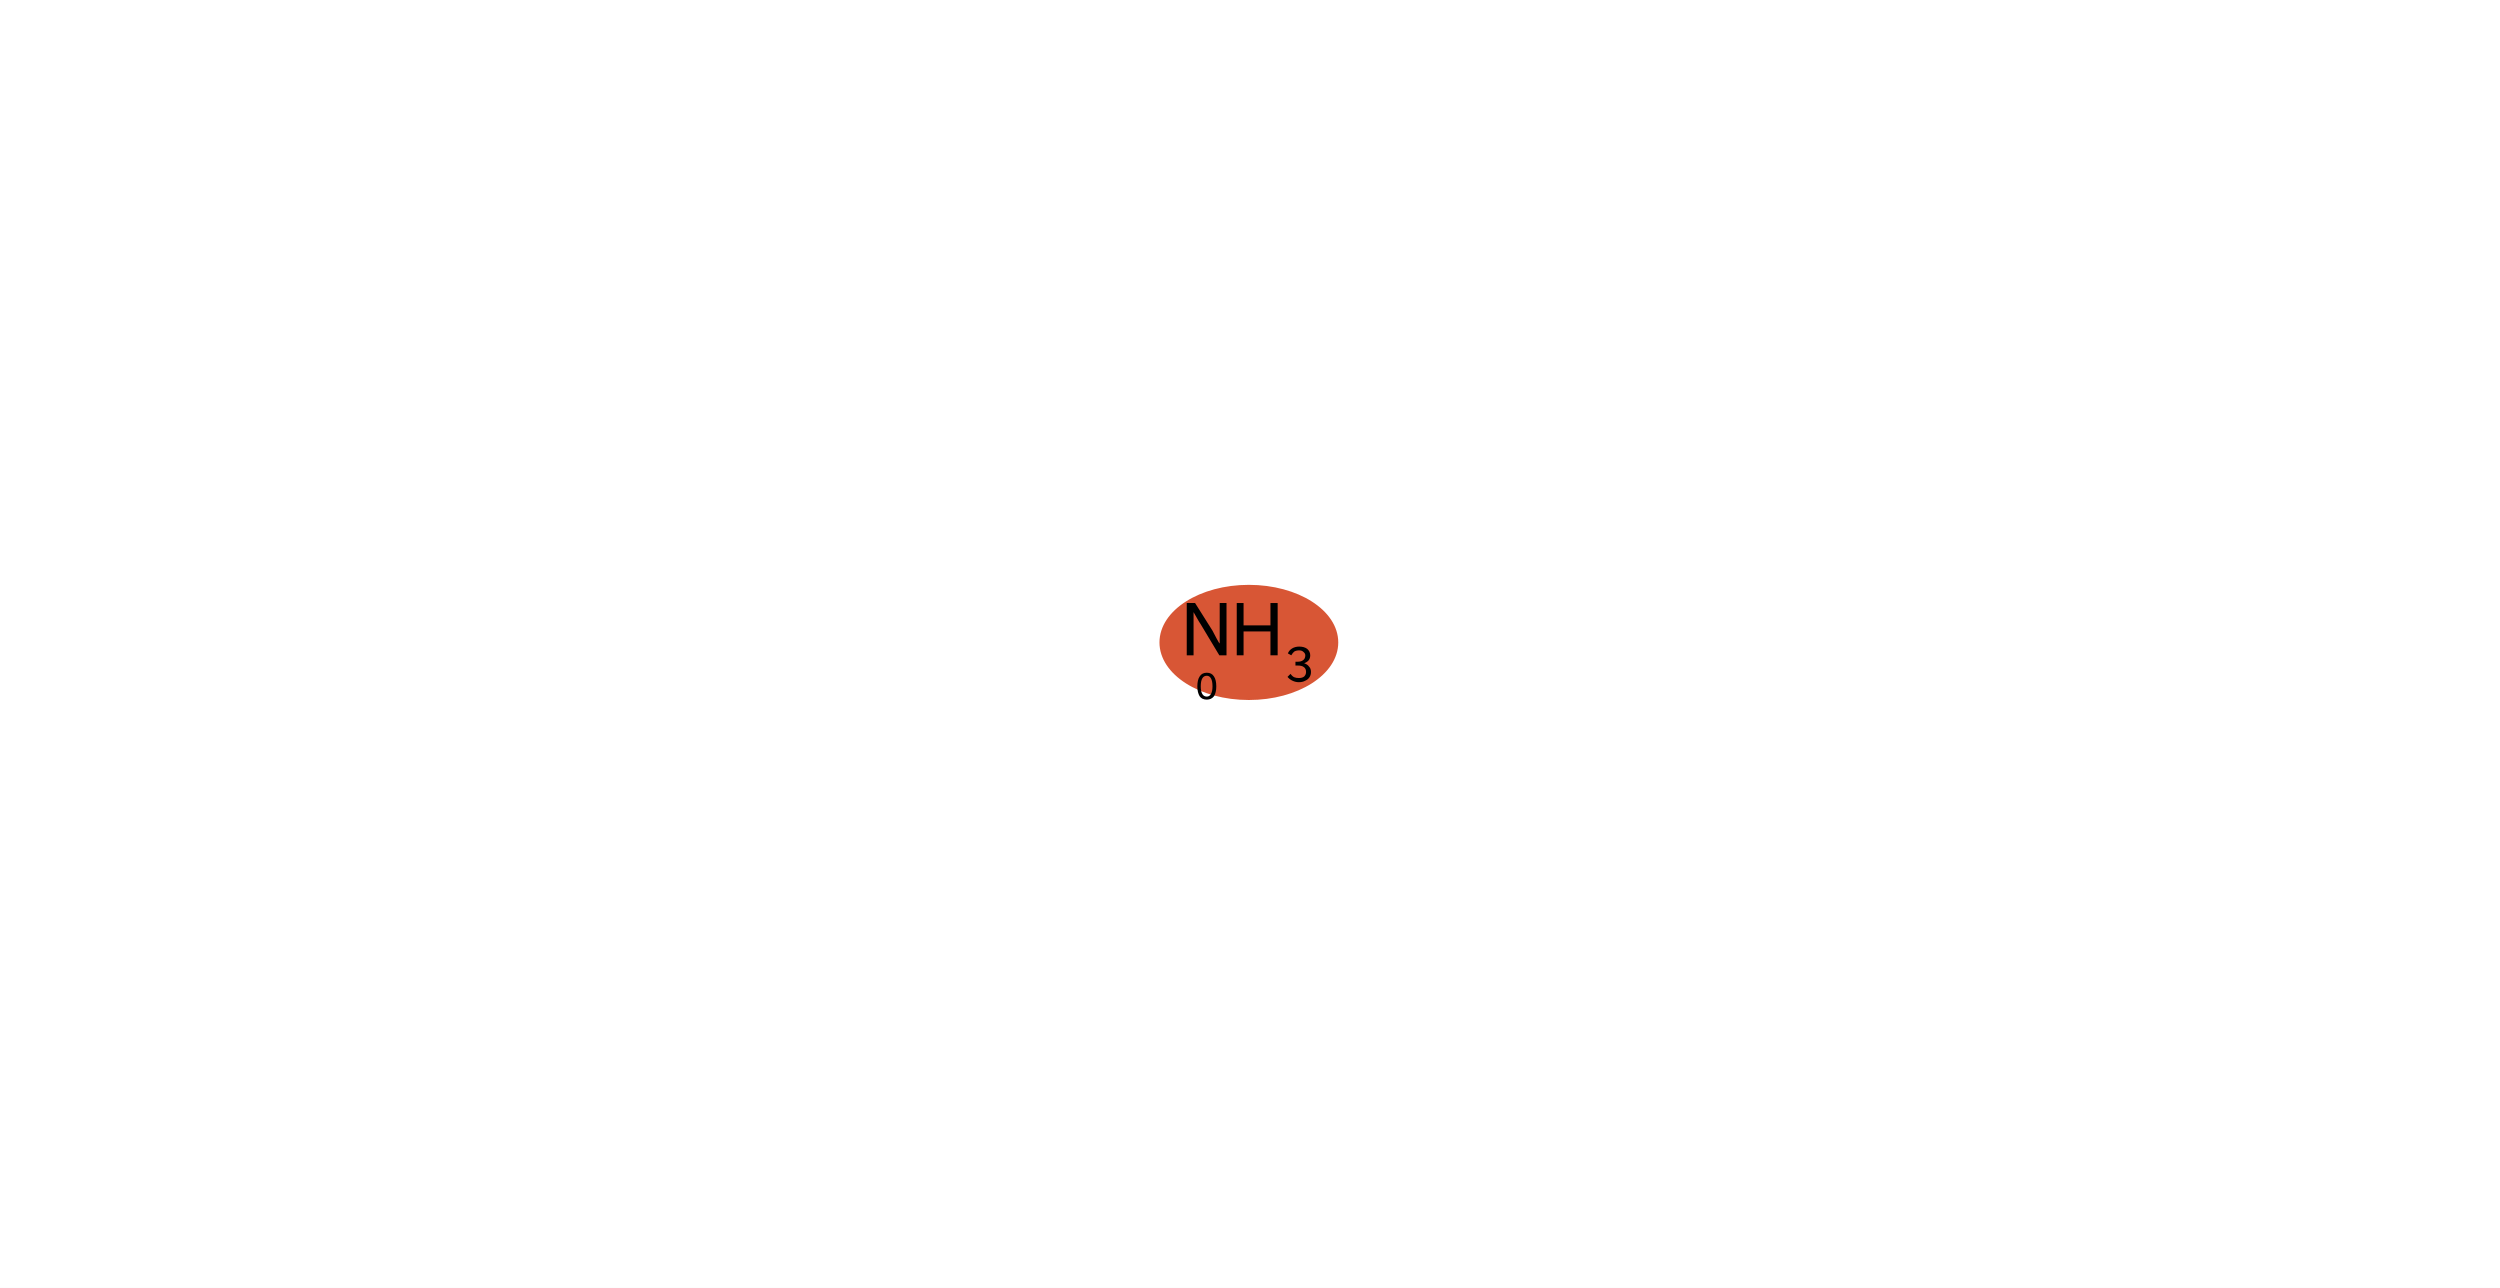
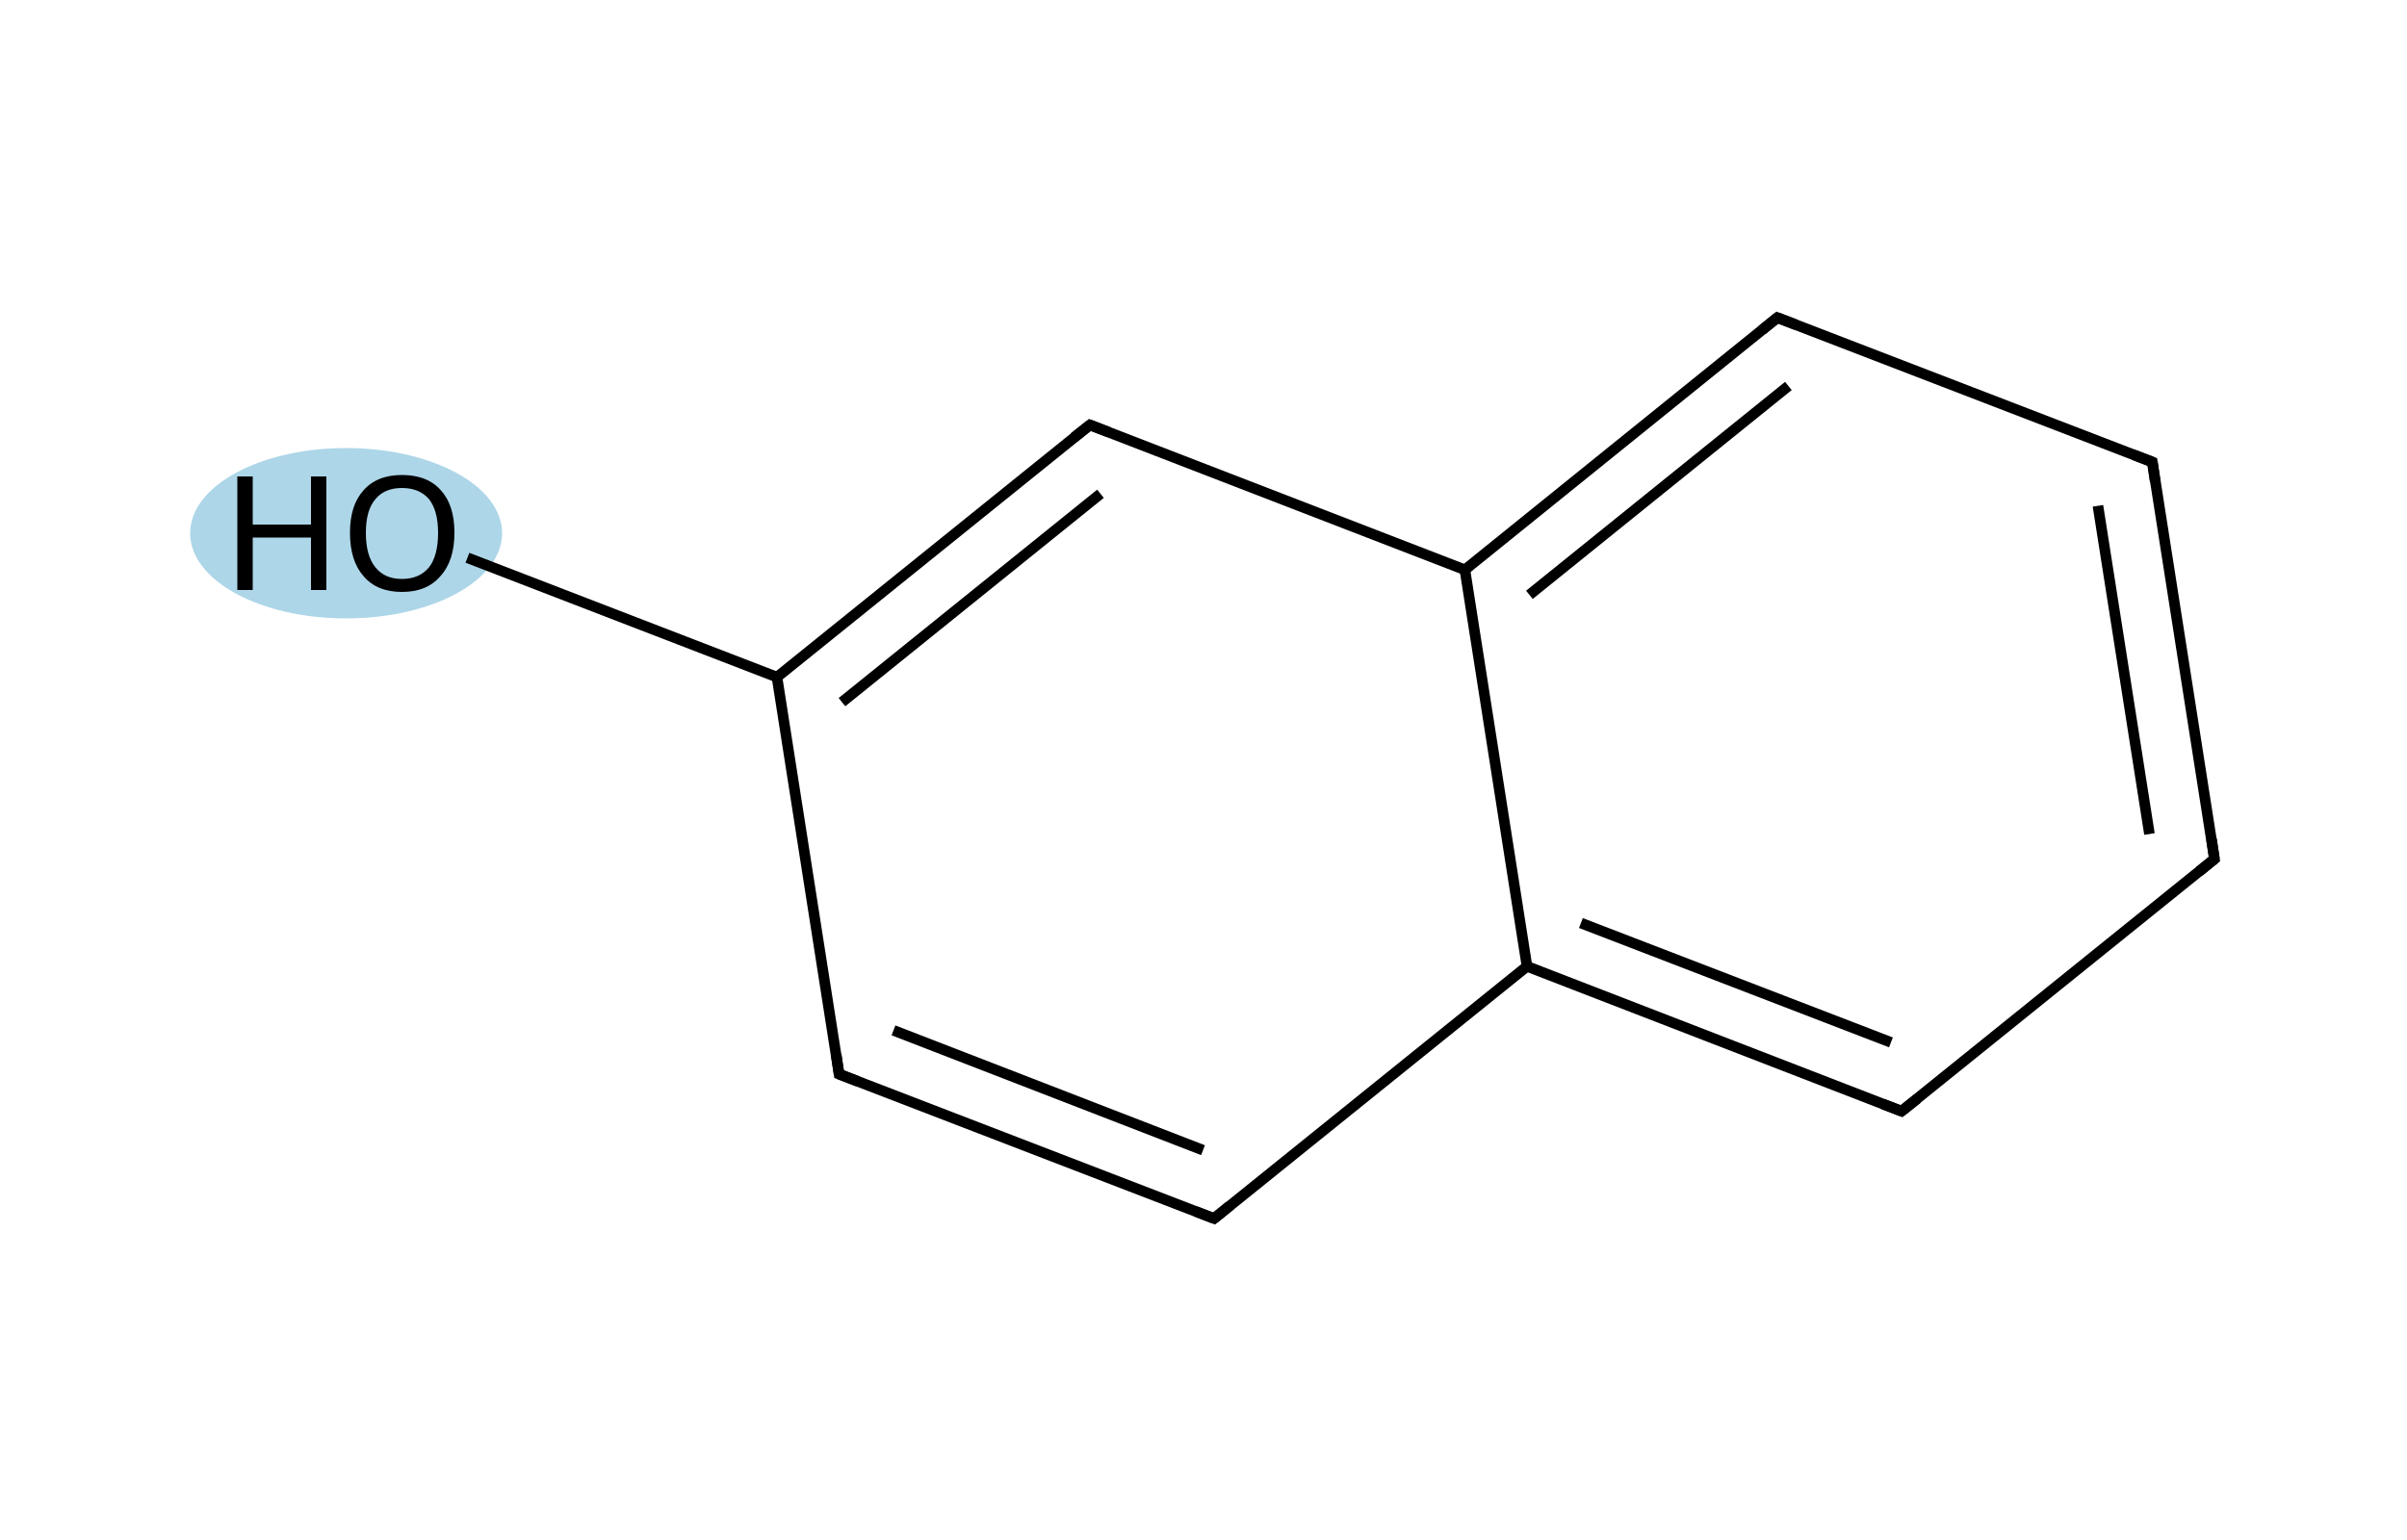
- <svg xmlns="http://www.w3.org/2000/svg" version="1.1" baseProfile="full" xml:space="preserve" width="660px" height="340px" viewBox="0 0 660 340">
-   <rect style="opacity:1.0;fill:#FFFFFF;stroke:none" width="660.0" height="340.0" x="0.0" y="0.0"> </rect>
-   <ellipse cx="329.7" cy="169.6" rx="23.1" ry="14.7" class="atom-0" style="fill:#D85635;fill-rule:evenodd;stroke:#D85635;stroke-width:1.0px;stroke-linecap:butt;stroke-linejoin:miter;stroke-opacity:1" />
-   <path class="atom-0" d="M 315.5 159.2 L 320.1 166.5 Q 320.5 167.3, 321.2 168.6 Q 321.9 169.9, 322.0 169.9 L 322.0 159.2 L 323.8 159.2 L 323.8 173.0 L 321.9 173.0 L 317.1 165.0 Q 316.5 164.1, 315.9 163.0 Q 315.3 162.0, 315.1 161.6 L 315.1 173.0 L 313.3 173.0 L 313.3 159.2 L 315.5 159.2 " fill="#000000" />
-   <path class="atom-0" d="M 326.5 159.2 L 328.3 159.2 L 328.3 165.1 L 335.4 165.1 L 335.4 159.2 L 337.3 159.2 L 337.3 173.0 L 335.4 173.0 L 335.4 166.7 L 328.3 166.7 L 328.3 173.0 L 326.5 173.0 L 326.5 159.2 " fill="#000000" />
-   <path class="atom-0" d="M 344.3 175.1 Q 345.2 175.4, 345.6 176.0 Q 346.1 176.5, 346.1 177.4 Q 346.1 178.2, 345.7 178.8 Q 345.3 179.4, 344.6 179.7 Q 343.9 180.1, 342.9 180.1 Q 342.0 180.1, 341.2 179.7 Q 340.5 179.4, 339.9 178.7 L 340.7 177.9 Q 341.2 178.6, 341.7 178.8 Q 342.2 179.0, 342.9 179.0 Q 343.8 179.0, 344.3 178.6 Q 344.8 178.1, 344.8 177.4 Q 344.8 176.5, 344.2 176.1 Q 343.7 175.7, 342.6 175.7 L 342.0 175.7 L 342.0 174.7 L 342.5 174.7 Q 343.5 174.7, 344.0 174.3 Q 344.6 173.9, 344.6 173.0 Q 344.6 172.5, 344.1 172.1 Q 343.7 171.7, 343.0 171.7 Q 342.2 171.7, 341.7 172.0 Q 341.3 172.3, 340.9 173.0 L 340.0 172.5 Q 340.3 171.7, 341.1 171.2 Q 341.9 170.7, 343.0 170.7 Q 344.3 170.7, 345.1 171.3 Q 345.9 172.0, 345.9 173.0 Q 345.9 173.8, 345.5 174.3 Q 345.1 174.8, 344.3 175.1 " fill="#000000" />
-   <path class="note" d="M 318.6 184.7 Q 317.3 184.7, 316.7 183.8 Q 316.1 182.8, 316.1 181.2 Q 316.1 179.5, 316.7 178.6 Q 317.3 177.6, 318.6 177.6 Q 319.9 177.6, 320.5 178.6 Q 321.1 179.5, 321.1 181.2 Q 321.1 182.8, 320.5 183.8 Q 319.8 184.7, 318.6 184.7 M 318.6 183.9 Q 319.3 183.9, 319.7 183.2 Q 320.1 182.5, 320.1 181.2 Q 320.1 179.8, 319.7 179.1 Q 319.3 178.4, 318.6 178.4 Q 317.8 178.4, 317.4 179.1 Q 317.0 179.8, 317.0 181.2 Q 317.0 182.5, 317.4 183.2 Q 317.8 183.9, 318.6 183.9 " fill="#000000" />
+ <svg xmlns="http://www.w3.org/2000/svg" version="1.1" baseProfile="full" xml:space="preserve" width="500px" height="320px" viewBox="0 0 500 320">
+   <rect style="opacity:1.0;fill:#FFFFFF;stroke:none" width="500.0" height="320.0" x="0.0" y="0.0"> </rect>
+   <ellipse cx="71.9" cy="110.8" rx="31.9" ry="17.2" class="atom-0" style="fill:#ADD6E8;fill-rule:evenodd;stroke:#ADD6E8;stroke-width:1.0px;stroke-linecap:butt;stroke-linejoin:miter;stroke-opacity:1" />
+   <path class="bond-0 atom-0 atom-1" d="M 97.1,115.9 L 161.4,140.7" style="fill:none;fill-rule:evenodd;stroke:#000000;stroke-width:2.2px;stroke-linecap:butt;stroke-linejoin:miter;stroke-opacity:1" />
+   <path class="bond-1 atom-1 atom-2" d="M 161.4,140.7 L 174.3,223.2" style="fill:none;fill-rule:evenodd;stroke:#000000;stroke-width:2.2px;stroke-linecap:butt;stroke-linejoin:miter;stroke-opacity:1" />
+   <path class="bond-2 atom-2 atom-3" d="M 174.3,223.2 L 252.2,253.2" style="fill:none;fill-rule:evenodd;stroke:#000000;stroke-width:2.2px;stroke-linecap:butt;stroke-linejoin:miter;stroke-opacity:1" />
+   <path class="bond-2 atom-2 atom-3" d="M 185.6,214.1 L 249.9,239.0" style="fill:none;fill-rule:evenodd;stroke:#000000;stroke-width:2.2px;stroke-linecap:butt;stroke-linejoin:miter;stroke-opacity:1" />
+   <path class="bond-3 atom-3 atom-4" d="M 252.2,253.2 L 317.2,200.8" style="fill:none;fill-rule:evenodd;stroke:#000000;stroke-width:2.2px;stroke-linecap:butt;stroke-linejoin:miter;stroke-opacity:1" />
+   <path class="bond-4 atom-4 atom-5" d="M 317.2,200.8 L 395.0,230.9" style="fill:none;fill-rule:evenodd;stroke:#000000;stroke-width:2.2px;stroke-linecap:butt;stroke-linejoin:miter;stroke-opacity:1" />
+   <path class="bond-4 atom-4 atom-5" d="M 328.4,191.8 L 392.8,216.6" style="fill:none;fill-rule:evenodd;stroke:#000000;stroke-width:2.2px;stroke-linecap:butt;stroke-linejoin:miter;stroke-opacity:1" />
+   <path class="bond-5 atom-5 atom-6" d="M 395.0,230.9 L 460.0,178.5" style="fill:none;fill-rule:evenodd;stroke:#000000;stroke-width:2.2px;stroke-linecap:butt;stroke-linejoin:miter;stroke-opacity:1" />
+   <path class="bond-6 atom-6 atom-7" d="M 460.0,178.5 L 447.1,96.0" style="fill:none;fill-rule:evenodd;stroke:#000000;stroke-width:2.2px;stroke-linecap:butt;stroke-linejoin:miter;stroke-opacity:1" />
+   <path class="bond-6 atom-6 atom-7" d="M 446.5,173.3 L 435.8,105.1" style="fill:none;fill-rule:evenodd;stroke:#000000;stroke-width:2.2px;stroke-linecap:butt;stroke-linejoin:miter;stroke-opacity:1" />
+   <path class="bond-7 atom-7 atom-8" d="M 447.1,96.0 L 369.2,66.0" style="fill:none;fill-rule:evenodd;stroke:#000000;stroke-width:2.2px;stroke-linecap:butt;stroke-linejoin:miter;stroke-opacity:1" />
+   <path class="bond-8 atom-8 atom-9" d="M 369.2,66.0 L 304.3,118.4" style="fill:none;fill-rule:evenodd;stroke:#000000;stroke-width:2.2px;stroke-linecap:butt;stroke-linejoin:miter;stroke-opacity:1" />
+   <path class="bond-8 atom-8 atom-9" d="M 371.5,80.2 L 317.7,123.6" style="fill:none;fill-rule:evenodd;stroke:#000000;stroke-width:2.2px;stroke-linecap:butt;stroke-linejoin:miter;stroke-opacity:1" />
+   <path class="bond-9 atom-9 atom-10" d="M 304.3,118.4 L 226.4,88.3" style="fill:none;fill-rule:evenodd;stroke:#000000;stroke-width:2.2px;stroke-linecap:butt;stroke-linejoin:miter;stroke-opacity:1" />
+   <path class="bond-10 atom-10 atom-1" d="M 226.4,88.3 L 161.4,140.7" style="fill:none;fill-rule:evenodd;stroke:#000000;stroke-width:2.2px;stroke-linecap:butt;stroke-linejoin:miter;stroke-opacity:1" />
+   <path class="bond-10 atom-10 atom-1" d="M 228.6,102.6 L 174.9,145.9" style="fill:none;fill-rule:evenodd;stroke:#000000;stroke-width:2.2px;stroke-linecap:butt;stroke-linejoin:miter;stroke-opacity:1" />
+   <path class="bond-11 atom-9 atom-4" d="M 304.3,118.4 L 317.2,200.8" style="fill:none;fill-rule:evenodd;stroke:#000000;stroke-width:2.2px;stroke-linecap:butt;stroke-linejoin:miter;stroke-opacity:1" />
+   <path d="M 173.7,219.1 L 174.3,223.2 L 178.2,224.7" style="fill:none;stroke:#000000;stroke-width:2.2px;stroke-linecap:butt;stroke-linejoin:miter;stroke-miterlimit:10;stroke-opacity:1;" />
+   <path d="M 248.3,251.7 L 252.2,253.2 L 255.4,250.6" style="fill:none;stroke:#000000;stroke-width:2.2px;stroke-linecap:butt;stroke-linejoin:miter;stroke-miterlimit:10;stroke-opacity:1;" />
+   <path d="M 391.1,229.4 L 395.0,230.9 L 398.3,228.3" style="fill:none;stroke:#000000;stroke-width:2.2px;stroke-linecap:butt;stroke-linejoin:miter;stroke-miterlimit:10;stroke-opacity:1;" />
+   <path d="M 456.8,181.1 L 460.0,178.5 L 459.4,174.4" style="fill:none;stroke:#000000;stroke-width:2.2px;stroke-linecap:butt;stroke-linejoin:miter;stroke-miterlimit:10;stroke-opacity:1;" />
+   <path d="M 447.7,100.1 L 447.1,96.0 L 443.2,94.5" style="fill:none;stroke:#000000;stroke-width:2.2px;stroke-linecap:butt;stroke-linejoin:miter;stroke-miterlimit:10;stroke-opacity:1;" />
+   <path d="M 373.1,67.5 L 369.2,66.0 L 366.0,68.6" style="fill:none;stroke:#000000;stroke-width:2.2px;stroke-linecap:butt;stroke-linejoin:miter;stroke-miterlimit:10;stroke-opacity:1;" />
+   <path d="M 230.3,89.8 L 226.4,88.3 L 223.1,90.9" style="fill:none;stroke:#000000;stroke-width:2.2px;stroke-linecap:butt;stroke-linejoin:miter;stroke-miterlimit:10;stroke-opacity:1;" />
+   <path class="atom-0" d="M 49.3 99.0 L 52.5 99.0 L 52.5 109.0 L 64.6 109.0 L 64.6 99.0 L 67.8 99.0 L 67.8 122.6 L 64.6 122.6 L 64.6 111.7 L 52.5 111.7 L 52.5 122.6 L 49.3 122.6 L 49.3 99.0 " fill="#000000" />
+   <path class="atom-0" d="M 72.7 110.7 Q 72.7 105.0, 75.5 101.9 Q 78.3 98.7, 83.5 98.7 Q 88.8 98.7, 91.6 101.9 Q 94.4 105.0, 94.4 110.7 Q 94.4 116.5, 91.5 119.7 Q 88.7 123.0, 83.5 123.0 Q 78.3 123.0, 75.5 119.7 Q 72.7 116.5, 72.7 110.7 M 83.5 120.3 Q 87.1 120.3, 89.1 117.9 Q 91.0 115.5, 91.0 110.7 Q 91.0 106.1, 89.1 103.7 Q 87.1 101.4, 83.5 101.4 Q 79.9 101.4, 78.0 103.7 Q 76.0 106.0, 76.0 110.7 Q 76.0 115.5, 78.0 117.9 Q 79.9 120.3, 83.5 120.3 " fill="#000000" />
</svg>
